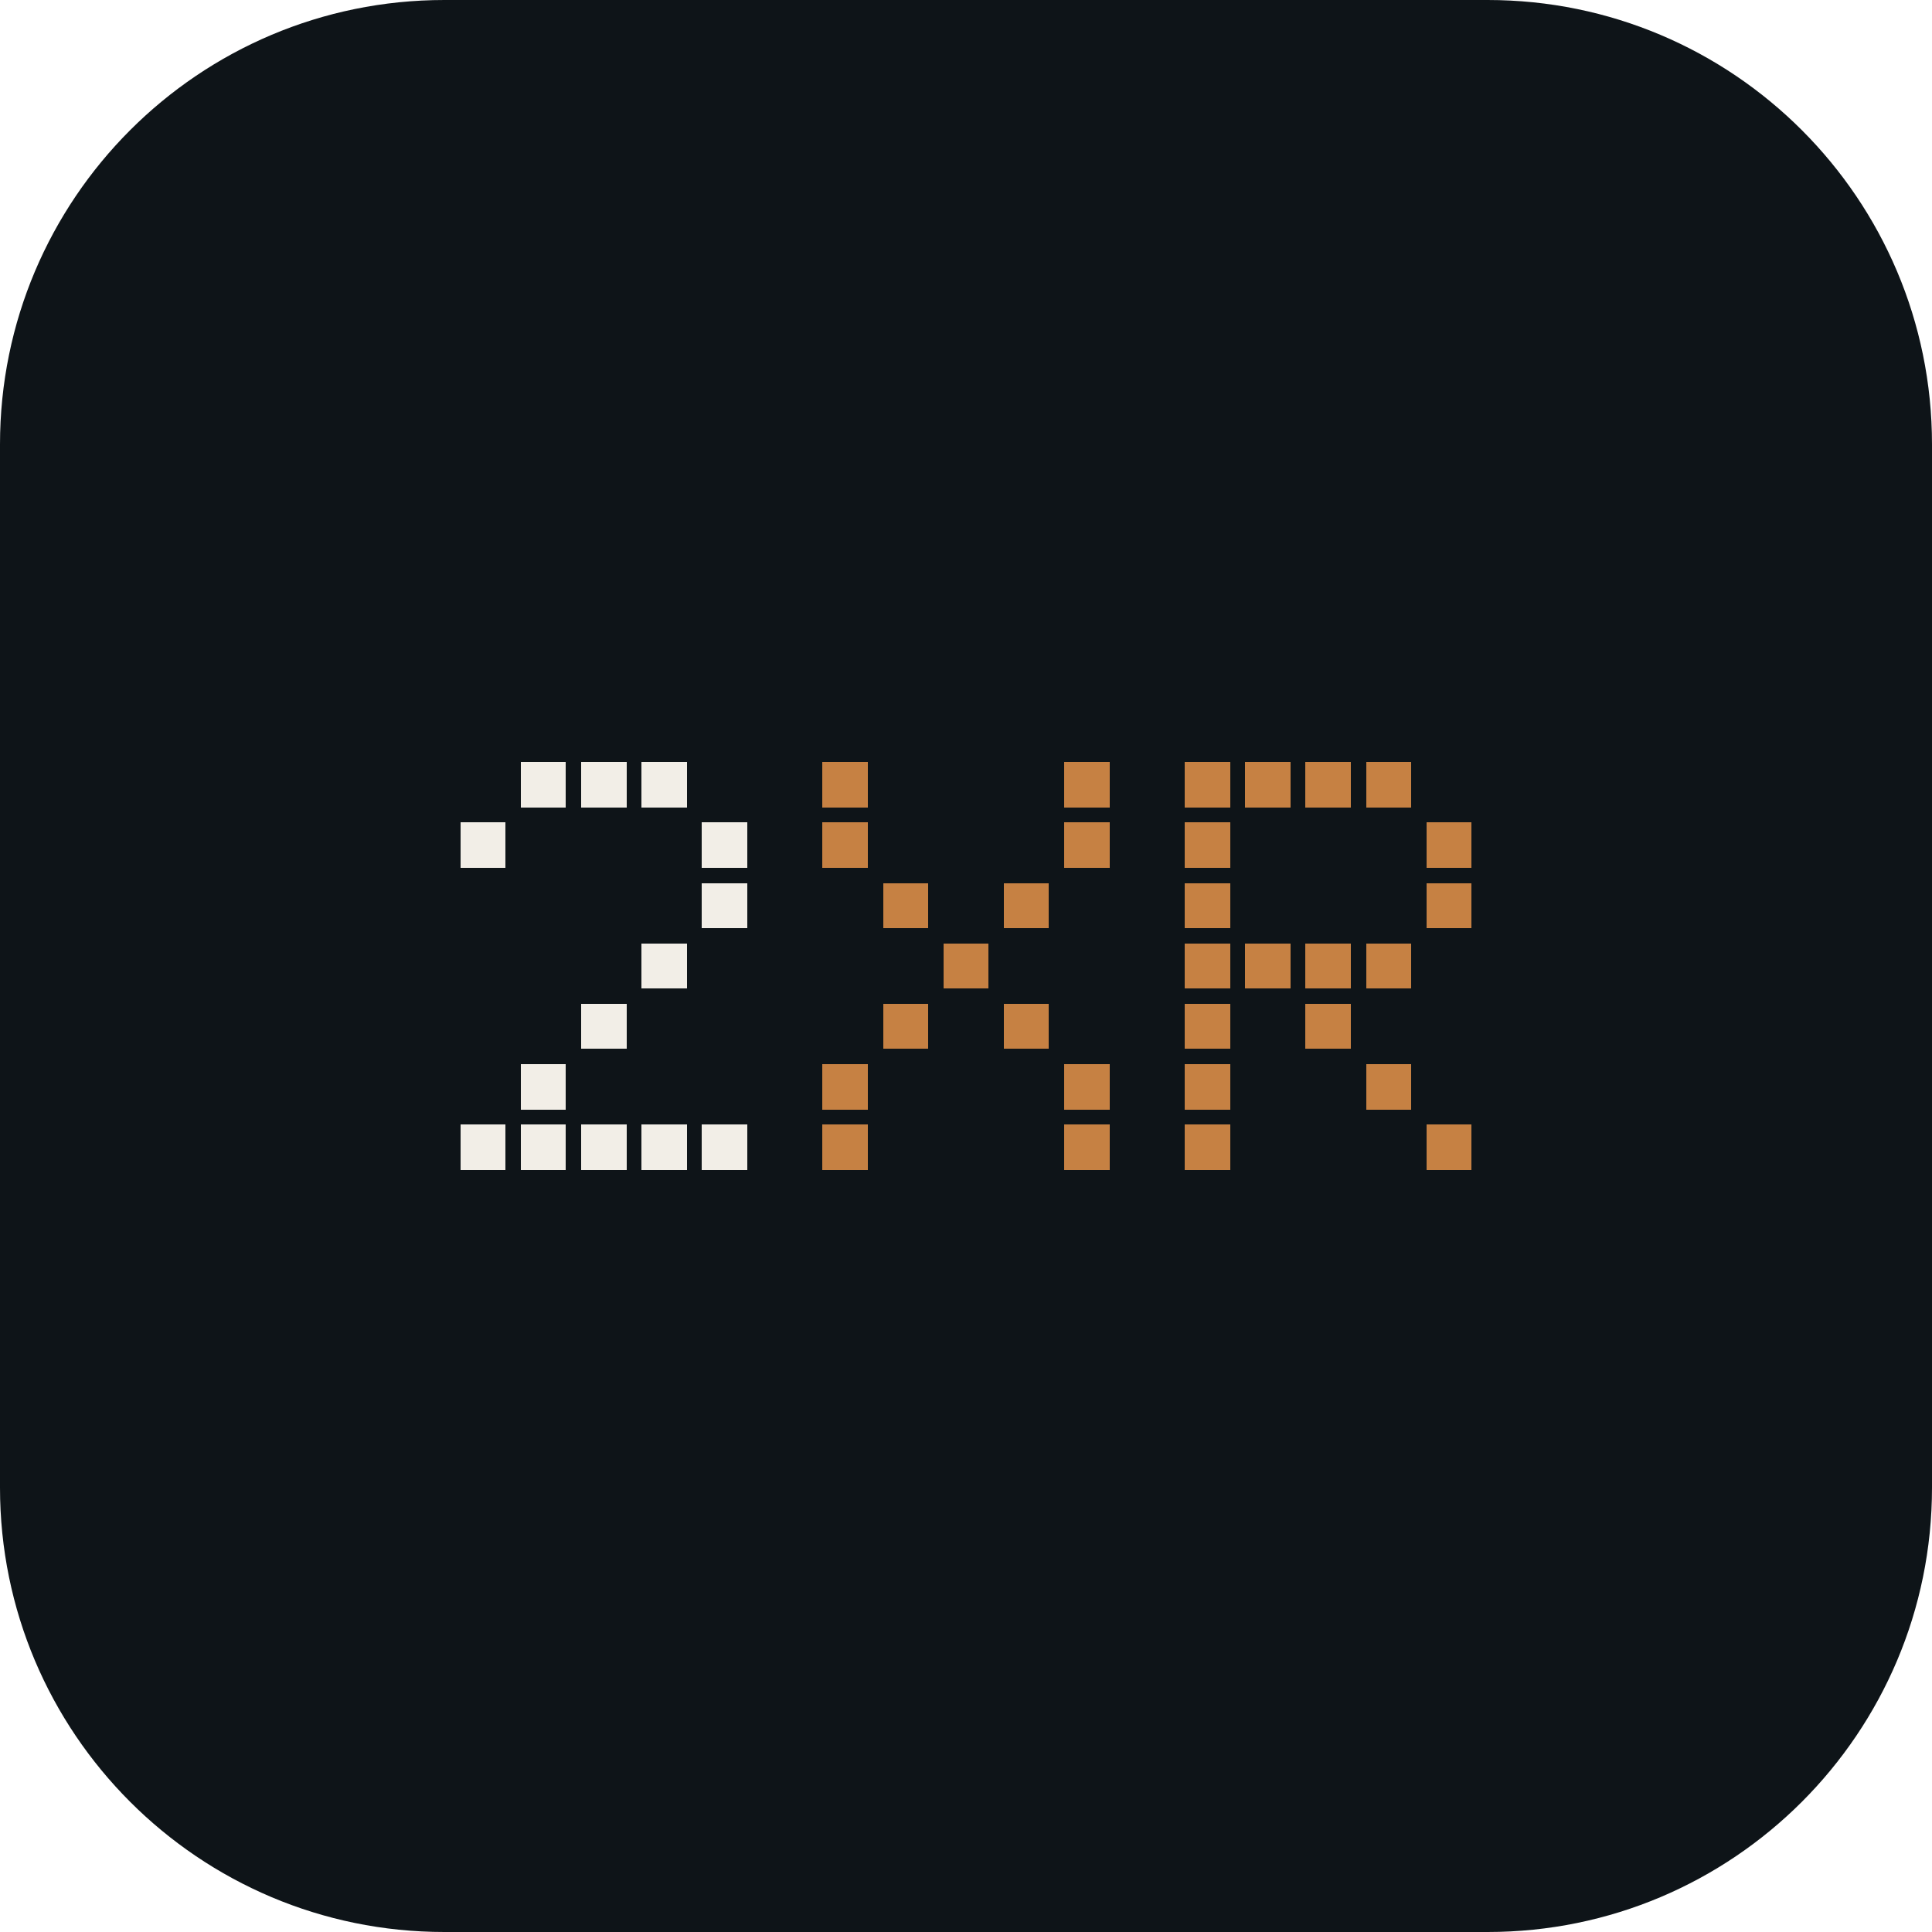
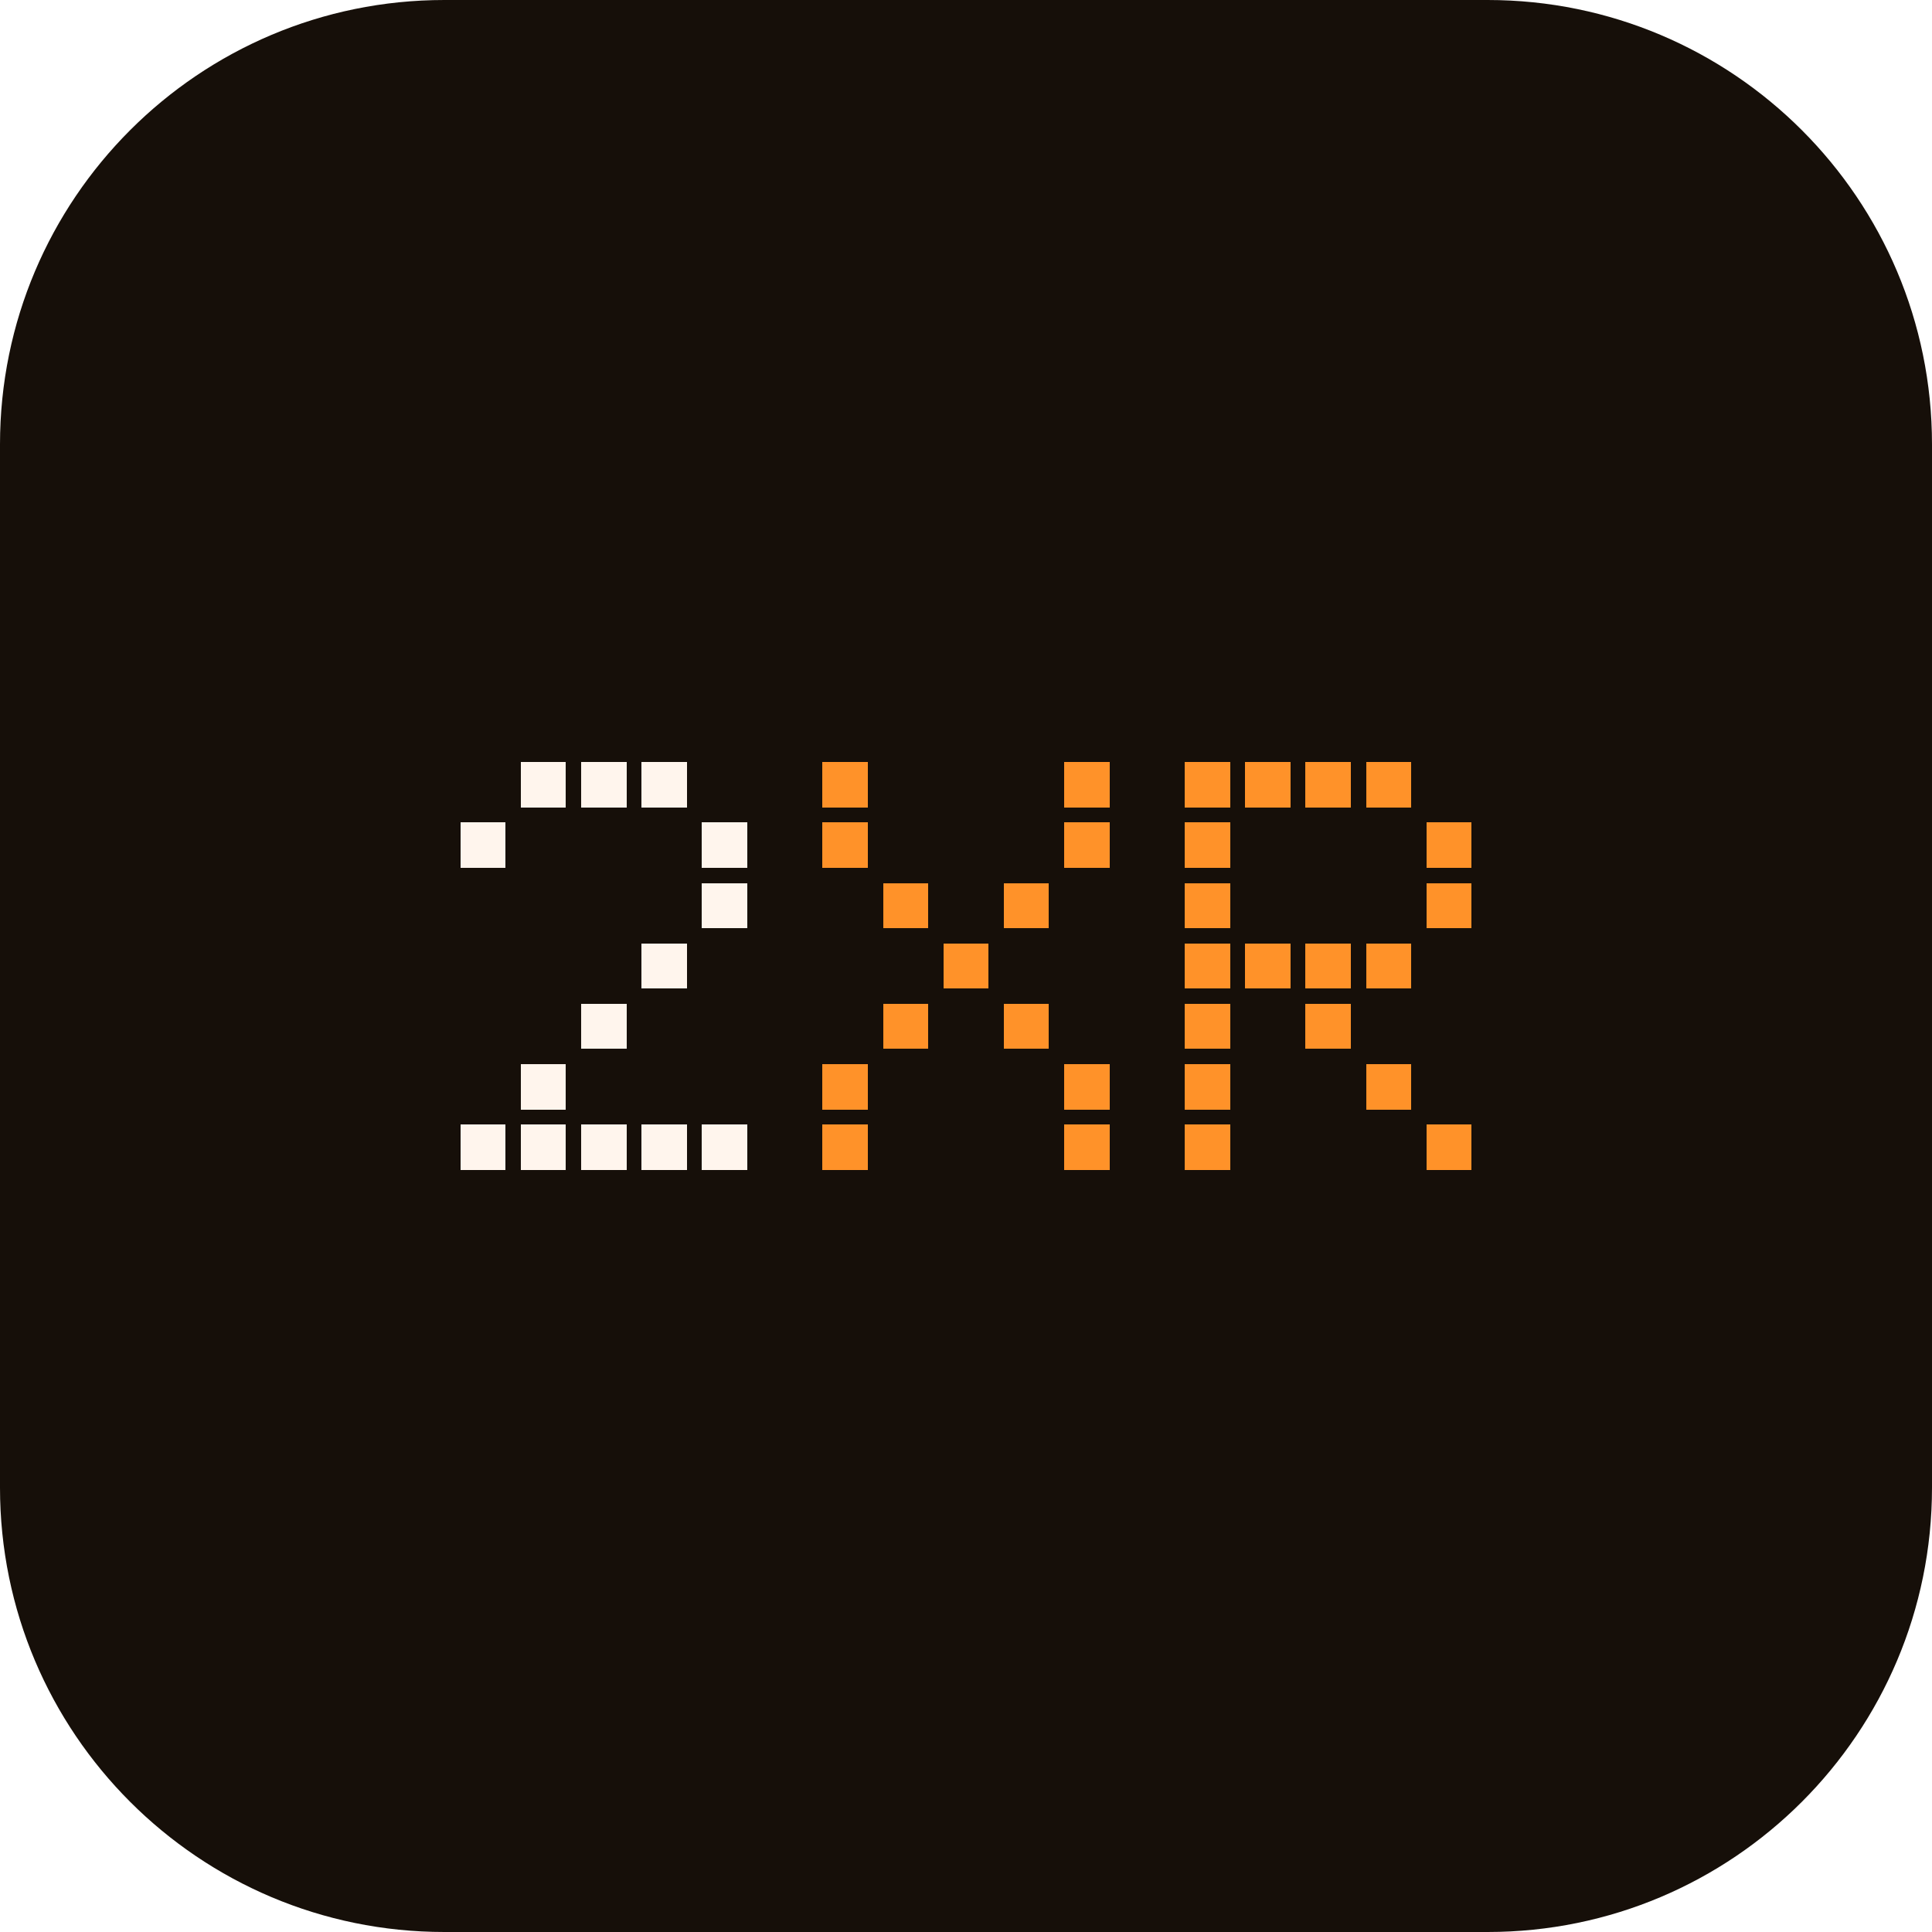
<svg xmlns="http://www.w3.org/2000/svg" width="1792" height="1792" viewBox="0 0 1792 1792">
-   <rect width="1792" height="1792" rx="412.16" fill="#0E1418" />
-   <g fill="#F2EEE7" shape-rendering="crispEdges">
+   <rect width="1792" height="1792" rx="412.16" fill="#160F09" />
+   <g fill="#FFF5ED" shape-rendering="crispEdges">
    <rect x="483" y="707" width="42" height="42" />
    <rect x="539" y="707" width="42" height="42" />
    <rect x="595" y="707" width="42" height="42" />
    <rect x="427" y="763" width="42" height="42" />
    <rect x="651" y="763" width="42" height="42" />
    <rect x="651" y="819" width="42" height="42" />
    <rect x="595" y="875" width="42" height="42" />
    <rect x="539" y="931" width="42" height="42" />
    <rect x="483" y="987" width="42" height="42" />
    <rect x="427" y="1043" width="42" height="42" />
    <rect x="483" y="1043" width="42" height="42" />
    <rect x="539" y="1043" width="42" height="42" />
    <rect x="595" y="1043" width="42" height="42" />
    <rect x="651" y="1043" width="42" height="42" />
  </g>
-   <g fill="#C68143" shape-rendering="crispEdges">
+   <g fill="#FF9229" shape-rendering="crispEdges">
    <rect x="763" y="707" width="42" height="42" />
    <rect x="987" y="707" width="42" height="42" />
    <rect x="763" y="763" width="42" height="42" />
    <rect x="987" y="763" width="42" height="42" />
    <rect x="819" y="819" width="42" height="42" />
    <rect x="931" y="819" width="42" height="42" />
    <rect x="875" y="875" width="42" height="42" />
    <rect x="819" y="931" width="42" height="42" />
    <rect x="931" y="931" width="42" height="42" />
    <rect x="763" y="987" width="42" height="42" />
    <rect x="987" y="987" width="42" height="42" />
    <rect x="763" y="1043" width="42" height="42" />
    <rect x="987" y="1043" width="42" height="42" />
    <rect x="1099" y="707" width="42" height="42" />
    <rect x="1155" y="707" width="42" height="42" />
    <rect x="1211" y="707" width="42" height="42" />
    <rect x="1267" y="707" width="42" height="42" />
    <rect x="1099" y="763" width="42" height="42" />
    <rect x="1323" y="763" width="42" height="42" />
    <rect x="1099" y="819" width="42" height="42" />
    <rect x="1323" y="819" width="42" height="42" />
    <rect x="1099" y="875" width="42" height="42" />
    <rect x="1155" y="875" width="42" height="42" />
    <rect x="1211" y="875" width="42" height="42" />
    <rect x="1267" y="875" width="42" height="42" />
    <rect x="1099" y="931" width="42" height="42" />
    <rect x="1211" y="931" width="42" height="42" />
    <rect x="1099" y="987" width="42" height="42" />
    <rect x="1267" y="987" width="42" height="42" />
    <rect x="1099" y="1043" width="42" height="42" />
    <rect x="1323" y="1043" width="42" height="42" />
  </g>
</svg>
